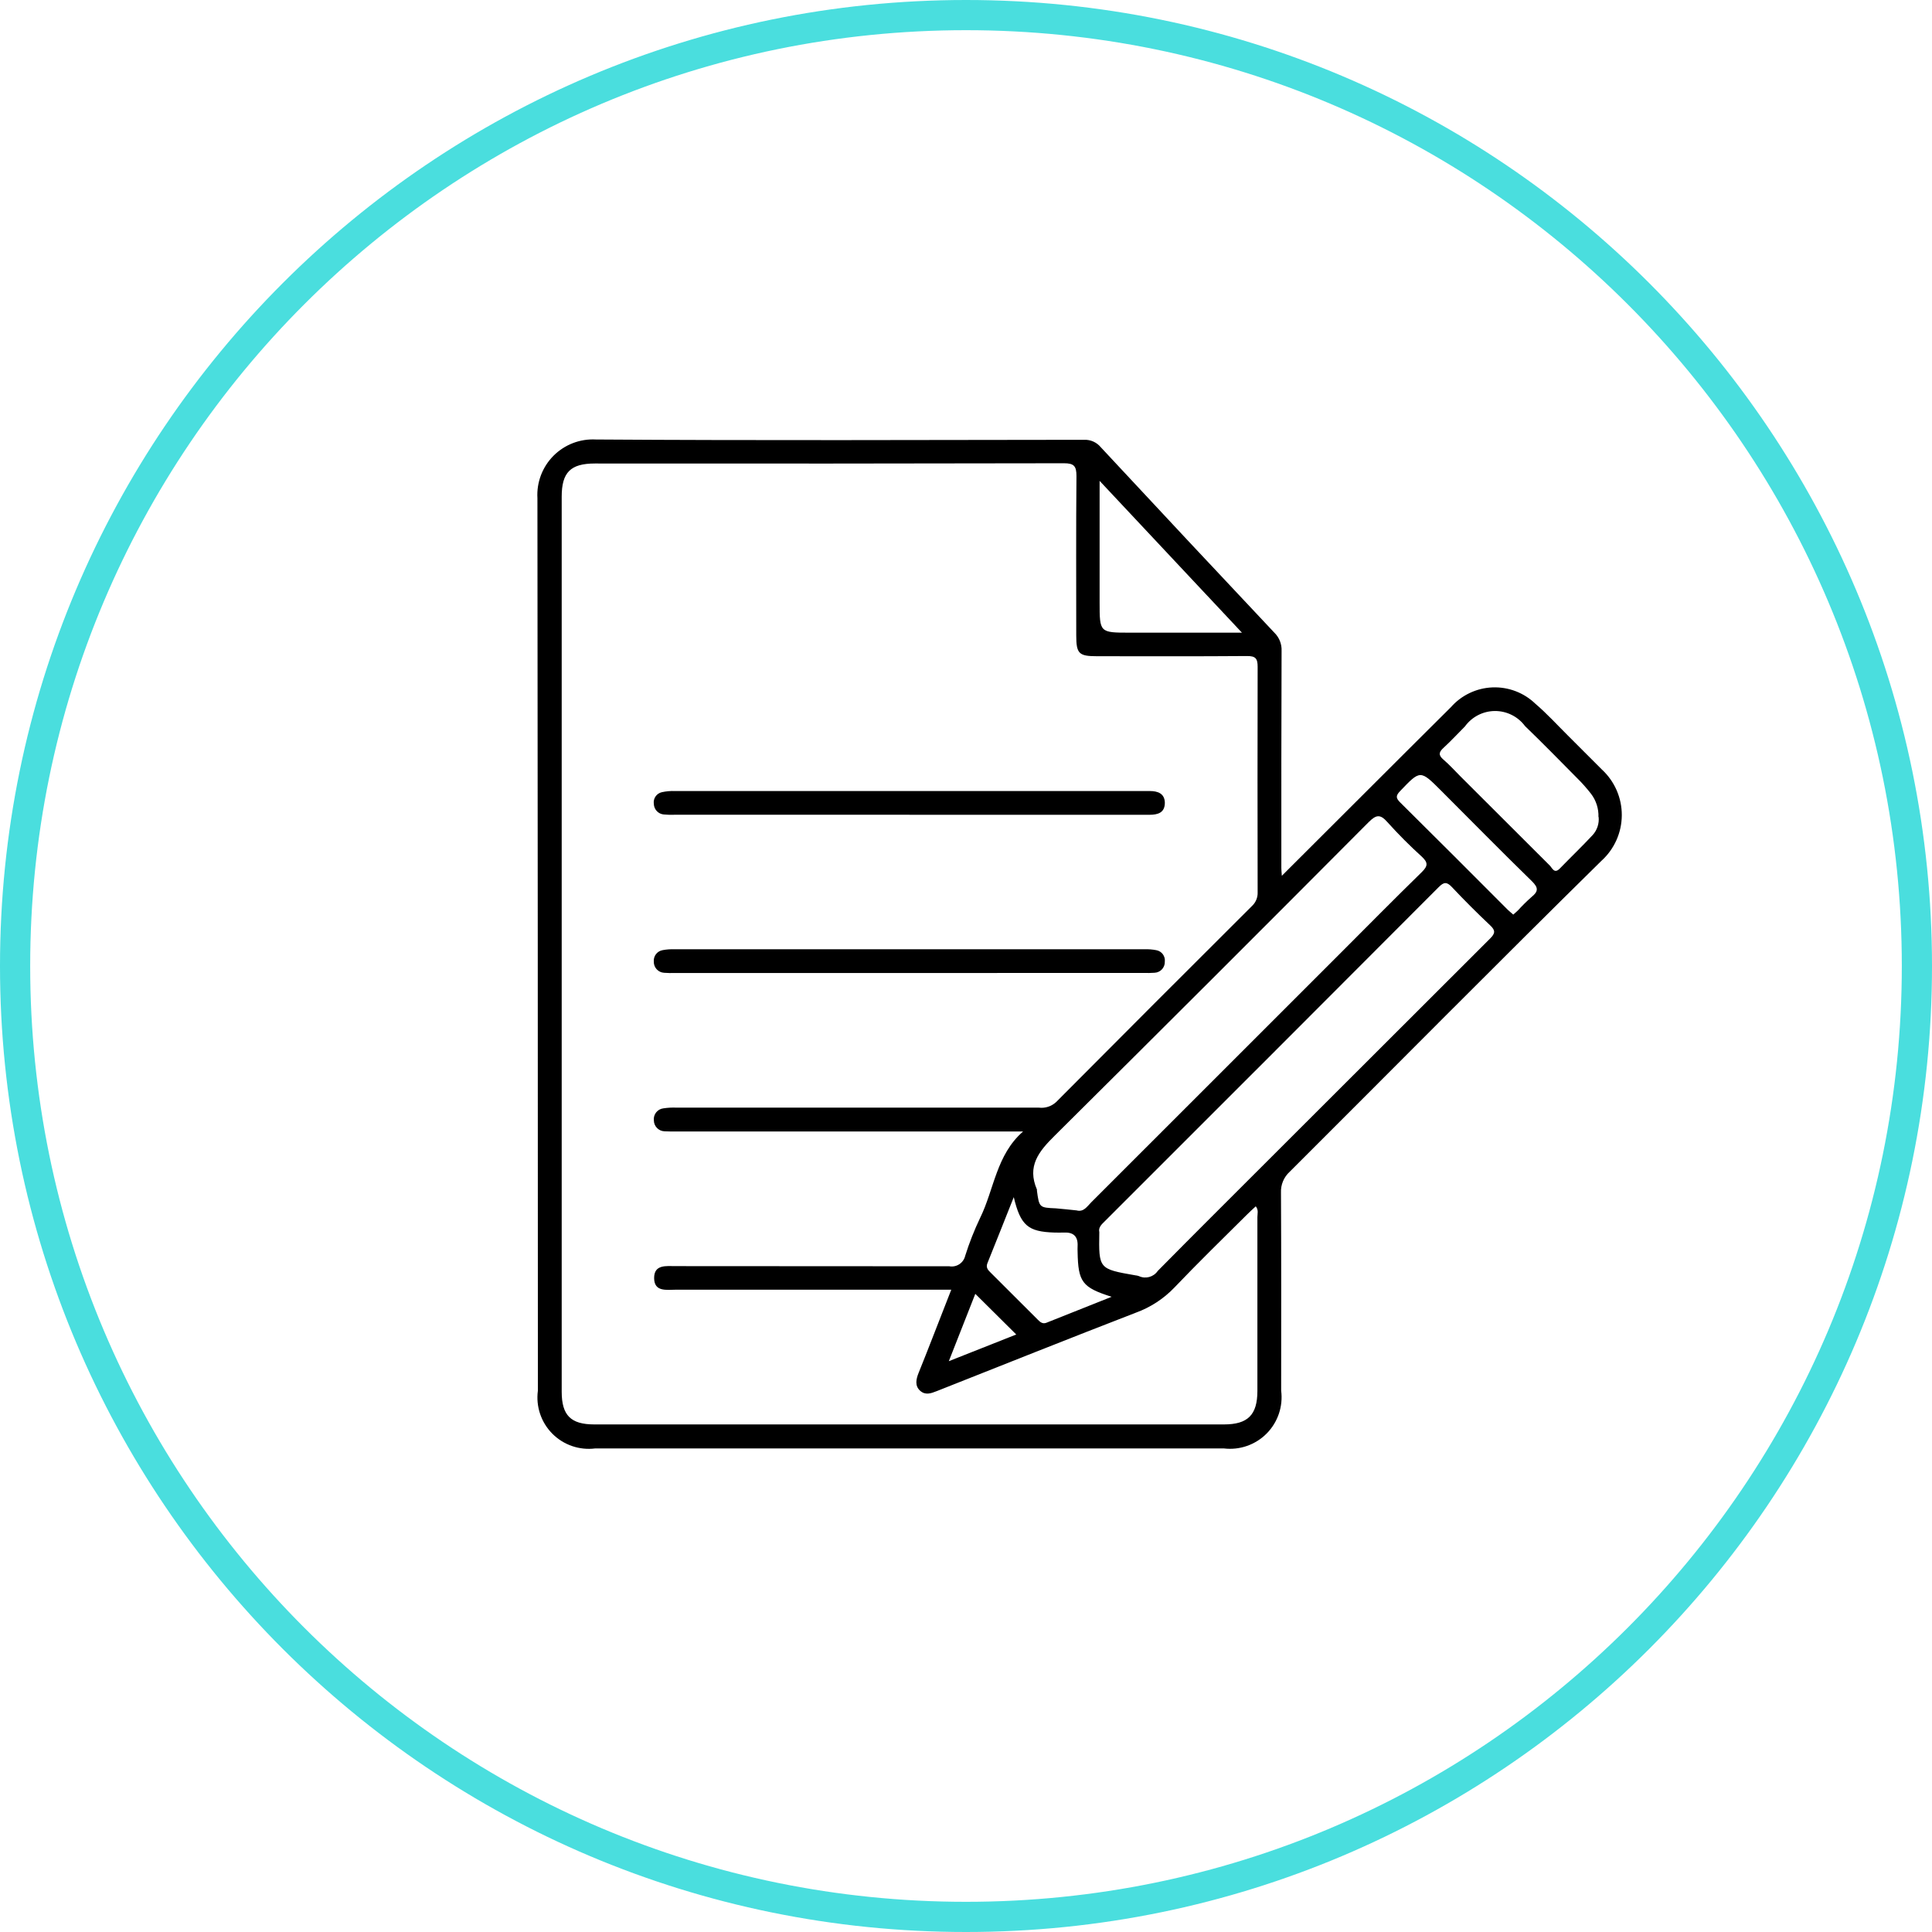
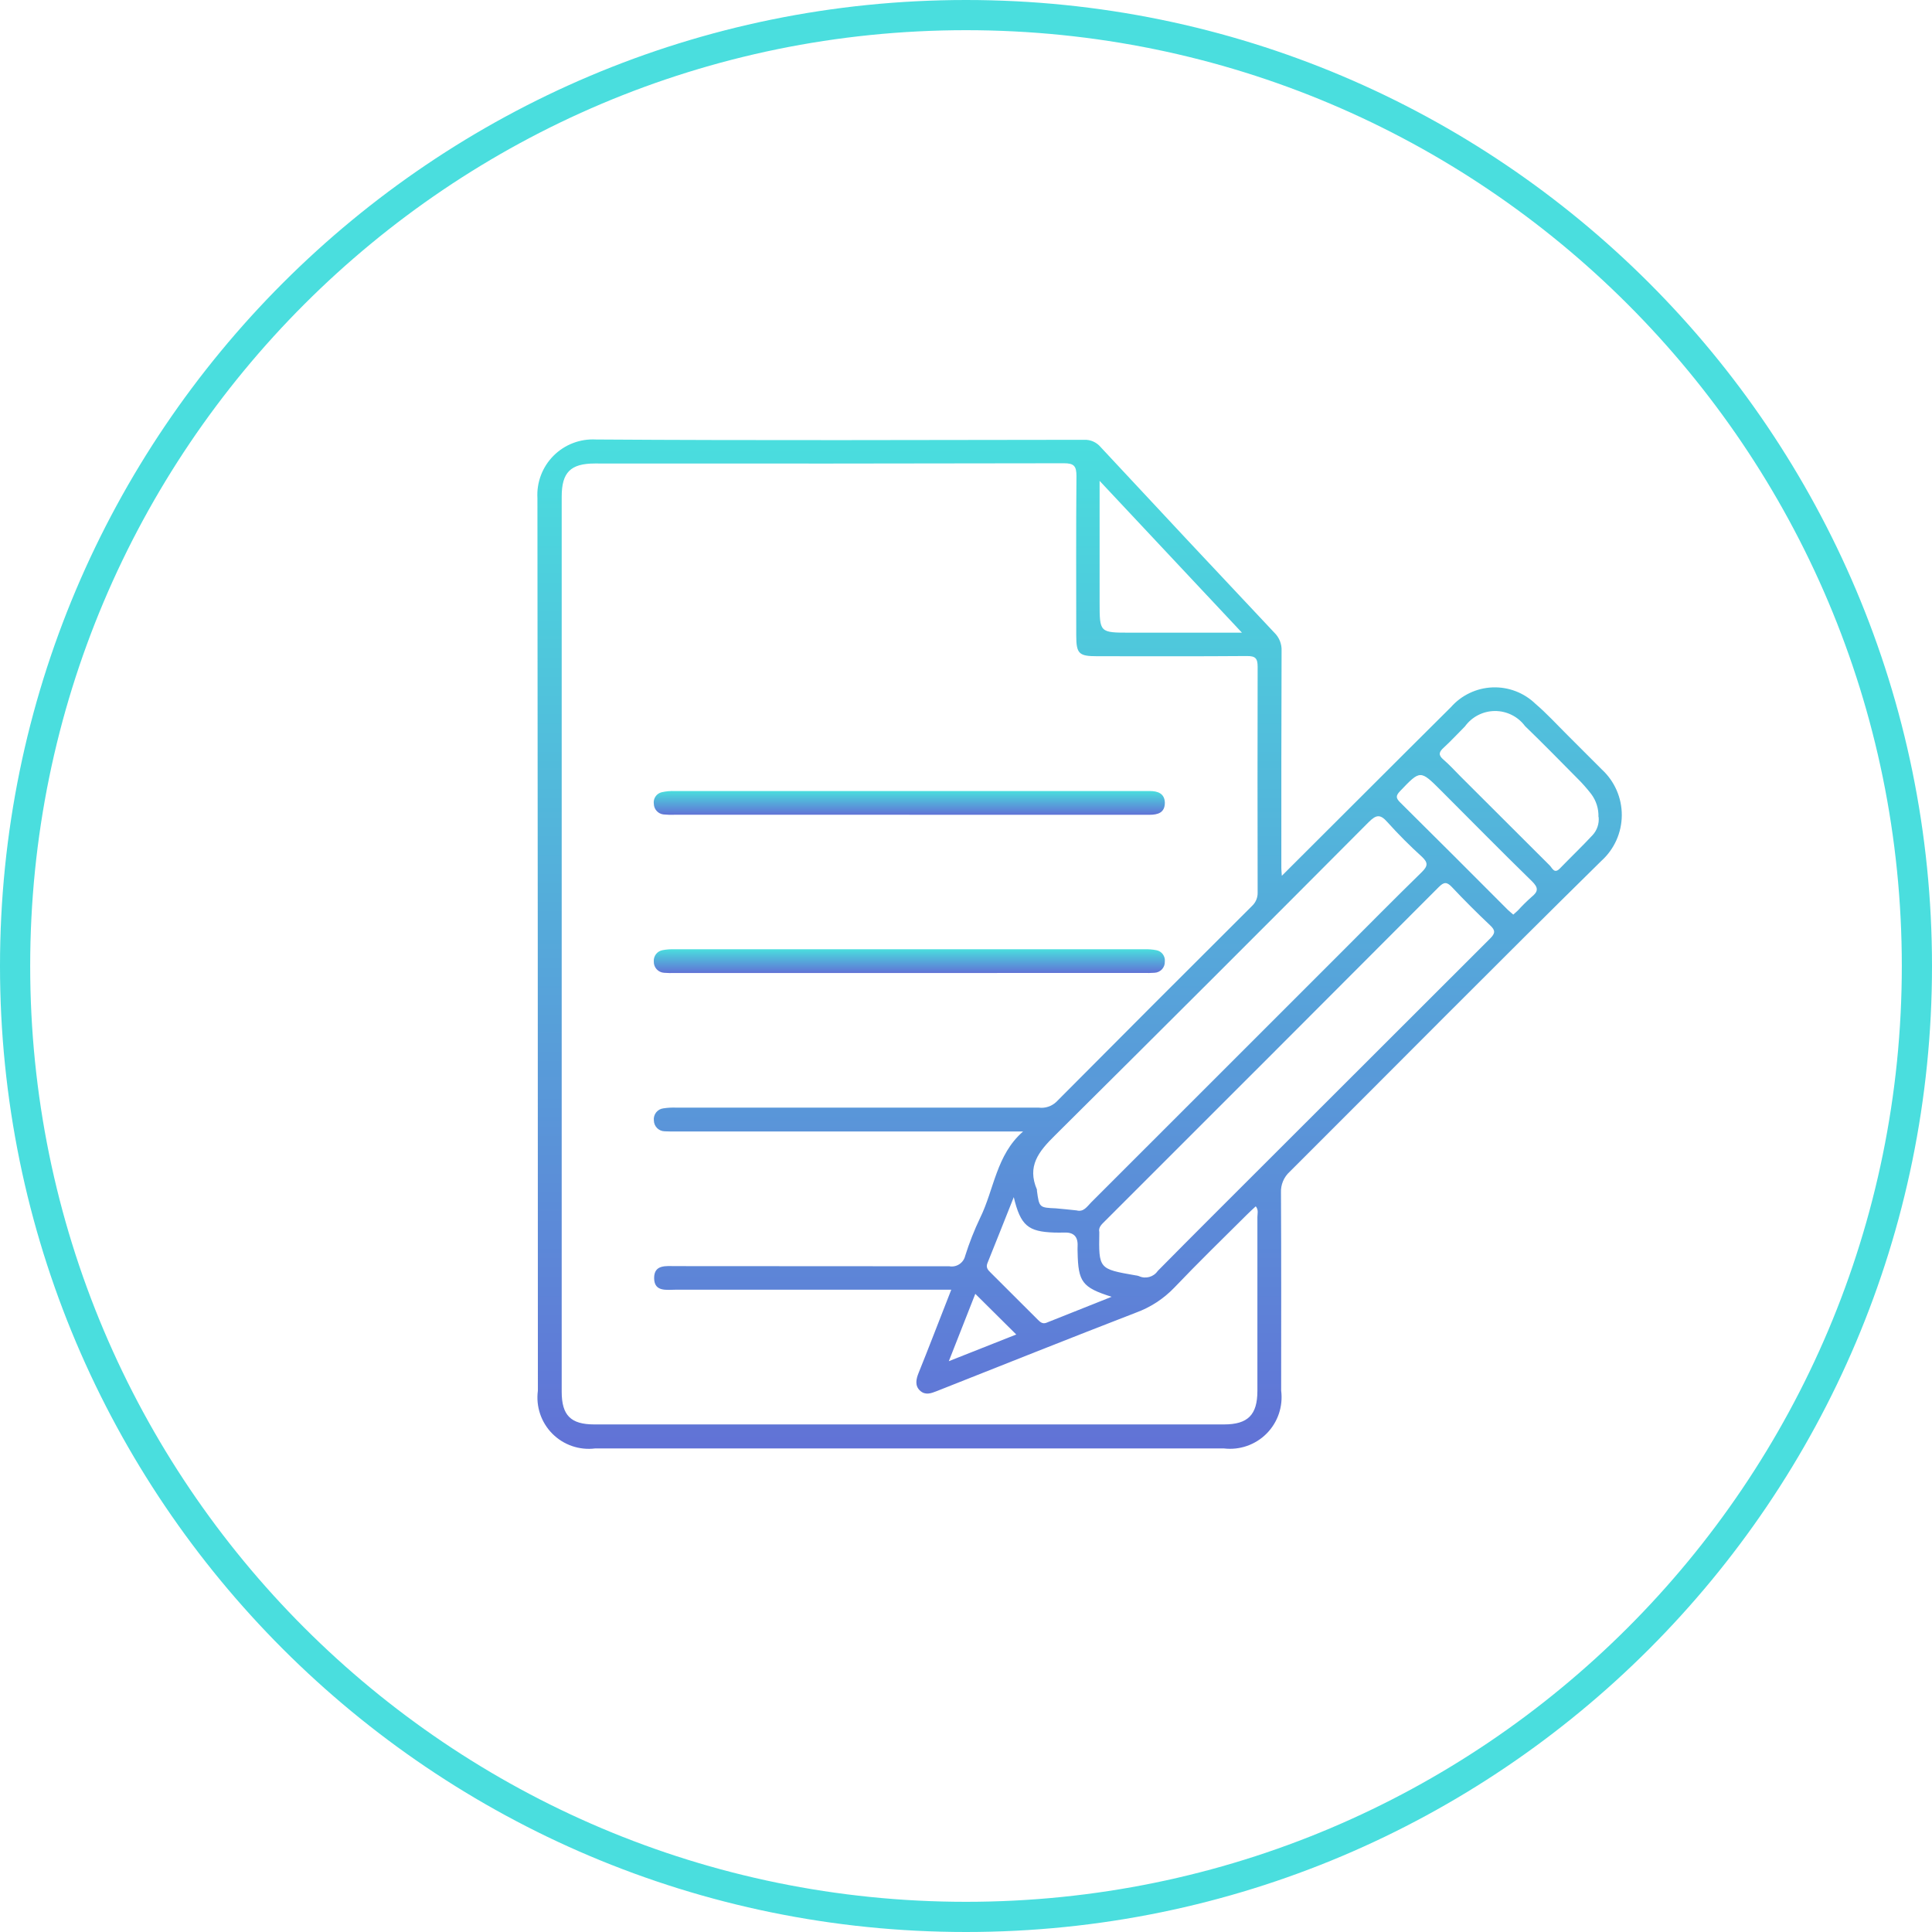
<svg xmlns="http://www.w3.org/2000/svg" width="64" height="64" viewBox="0 0 64 64">
  <defs>
    <linearGradient id="linear-gradient" x1="0.5" x2="0.5" y2="1" gradientUnits="objectBoundingBox">
-       <stop offset="0" stopColor="#4adede" />
-       <stop offset="1" stopColor="#6172d6" />
+       <stop offset="0" stop-color="#4adede" />
+       <stop offset="1" stop-color="#6172d6" />
    </linearGradient>
  </defs>
  <g id="Group_2107" data-name="Group 2107" transform="translate(0.5 -0.967)">
    <g id="Group_2500" data-name="Group 2500">
      <g id="Group_2503" data-name="Group 2503">
        <rect id="Rectangle_481" data-name="Rectangle 481" width="63" height="63" rx="31.5" transform="translate(0 64.467) rotate(-90)" fill="none" stroke="#4adede" stroke-width="1" />
        <g id="Group_2430" data-name="Group 2430" transform="translate(17.302 15.522)">
          <path id="Path_913" data-name="Path 913" d="M-315.784,223.54l4.193-4.185,1.407-1.4a1.937,1.937,0,0,1,1.376-.656,1.937,1.937,0,0,1,1.424.542c.382.326.722.7,1.079,1.055.376.373.749.749,1.124,1.124a2.047,2.047,0,0,1,.659,1.516,2.047,2.047,0,0,1-.675,1.508c-3.465,3.409-6.883,6.865-10.326,10.3a.883.883,0,0,0-.289.692c.012,2.186.007,4.371.006,6.557a1.709,1.709,0,0,1-.481,1.423,1.709,1.709,0,0,1-1.419.493h-20.822a1.7,1.7,0,0,1-1.421-.488,1.7,1.7,0,0,1-.479-1.425q0-14.782-.015-29.565a1.839,1.839,0,0,1,.534-1.407,1.839,1.839,0,0,1,1.405-.537c5.391.036,10.782.016,16.173.01a.678.678,0,0,1,.548.244q2.869,3.084,5.756,6.15a.79.79,0,0,1,.235.6c-.01,2.4-.008,4.8-.008,7.192C-315.8,223.339-315.794,223.4-315.784,223.54Zm-8.571,8.47h-11.517c-.119,0-.239,0-.357-.006a.365.365,0,0,1-.357-.361.361.361,0,0,1,.318-.4,2.243,2.243,0,0,1,.435-.023h12a.713.713,0,0,0,.575-.187q3.235-3.255,6.487-6.494a.588.588,0,0,0,.186-.454q-.008-3.735,0-7.47c0-.278-.074-.357-.354-.355-1.656.013-3.311.007-4.967.006-.6,0-.687-.083-.688-.685,0-1.762-.009-3.523.007-5.285,0-.326-.08-.423-.415-.422q-7.769.016-15.537.008c-.808,0-1.1.294-1.1,1.1V240.63c0,.783.3,1.084,1.08,1.084H-317.7c.791,0,1.106-.317,1.107-1.108v-5.762c0-.11.045-.232-.054-.355-.1.094-.2.18-.288.271-.806.8-1.626,1.6-2.41,2.422a3.348,3.348,0,0,1-1.271.829c-2.206.852-4.4,1.73-6.6,2.6-.192.076-.38.145-.555-.018s-.128-.381-.045-.586q.237-.588.467-1.18l.615-1.576h-9.115c-.309,0-.724.082-.728-.381s.4-.4.719-.4q4.53,0,9.06.005a.458.458,0,0,0,.526-.349,9.722,9.722,0,0,1,.494-1.254C-325.314,233.93-325.243,232.782-324.355,232.01Zm2.525,3.334c-.02,1.219-.02,1.219,1.194,1.431a.481.481,0,0,1,.116.025.5.5,0,0,0,.626-.171c1.171-1.187,2.354-2.363,3.534-3.543q3.735-3.735,7.475-7.467c.172-.171.184-.27,0-.44q-.65-.613-1.263-1.264c-.169-.179-.266-.175-.439,0q-5.526,5.54-11.062,11.069c-.1.1-.218.2-.181.36Zm-.753-.72c.235.064.347-.129.483-.265q4.116-4.113,8.23-8.228c.908-.908,1.81-1.823,2.729-2.72.2-.2.2-.309,0-.5a15.786,15.786,0,0,1-1.149-1.153c-.238-.27-.371-.238-.613,0q-5.183,5.208-10.4,10.386c-.539.532-.926,1.016-.593,1.79a.154.154,0,0,1,0,.039c.075.558.08.559.628.583C-323.04,234.575-322.817,234.6-322.583,234.624Zm17.288-13.029a1.2,1.2,0,0,0-.243-.768,5.25,5.25,0,0,0-.474-.533c-.568-.575-1.134-1.152-1.715-1.713a1.236,1.236,0,0,0-1-.5,1.236,1.236,0,0,0-.992.512c-.234.234-.459.479-.7.7-.163.146-.189.248-.009.4.2.171.378.37.566.558q1.475,1.475,2.953,2.947c.082.081.15.291.335.1.359-.371.733-.728,1.085-1.106a.774.774,0,0,0,.2-.6Zm-11.81-6.109-4.715-5.029v4.022c0,1.007,0,1.007,1.01,1.007Zm-7.559,18.7c-.316.793-.59,1.489-.871,2.183-.057.14.008.223.1.311q.787.782,1.571,1.568c.078.078.155.144.277.1l2.165-.862c-.979-.311-1.108-.49-1.127-1.483,0-.066-.006-.132,0-.2.015-.319-.14-.461-.455-.445-.105.005-.211,0-.317,0-.867-.028-1.118-.23-1.343-1.175Zm16.546-9.36c.057-.051.108-.093.155-.139a6.1,6.1,0,0,1,.452-.446c.226-.181.232-.306.011-.522-1.014-.988-2.007-2-3.008-3-.692-.692-.687-.687-1.359.016-.142.149-.144.227,0,.371q1.79,1.774,3.568,3.56c.056.056.118.1.181.158Zm-17.82,12.562-.877,2.231,2.234-.884Z" transform="translate(340.444 -209.083)" fill="url(#linear-gradient)" />
          <path id="Path_914" data-name="Path 914" d="M-295.691,319.517h-7.784a2.761,2.761,0,0,1-.357-.01.361.361,0,0,1-.326-.348.345.345,0,0,1,.268-.39,1.714,1.714,0,0,1,.431-.038h15.729c.263,0,.493.078.5.387,0,.331-.227.4-.513.4h-7.948Z" transform="translate(308.015 -307.082)" fill="url(#linear-gradient)" />
          <path id="Path_915" data-name="Path 915" d="M-295.669,368.9h-7.785a3.341,3.341,0,0,1-.357-.007.362.362,0,0,1-.342-.373.354.354,0,0,1,.291-.377,1.743,1.743,0,0,1,.393-.029H-287.9a1.72,1.72,0,0,1,.393.03.345.345,0,0,1,.282.379.356.356,0,0,1-.342.369,3.474,3.474,0,0,1-.357.006Z" transform="translate(308.009 -351.223)" fill="url(#linear-gradient)" />
        </g>
      </g>
    </g>
  </g>
</svg>
